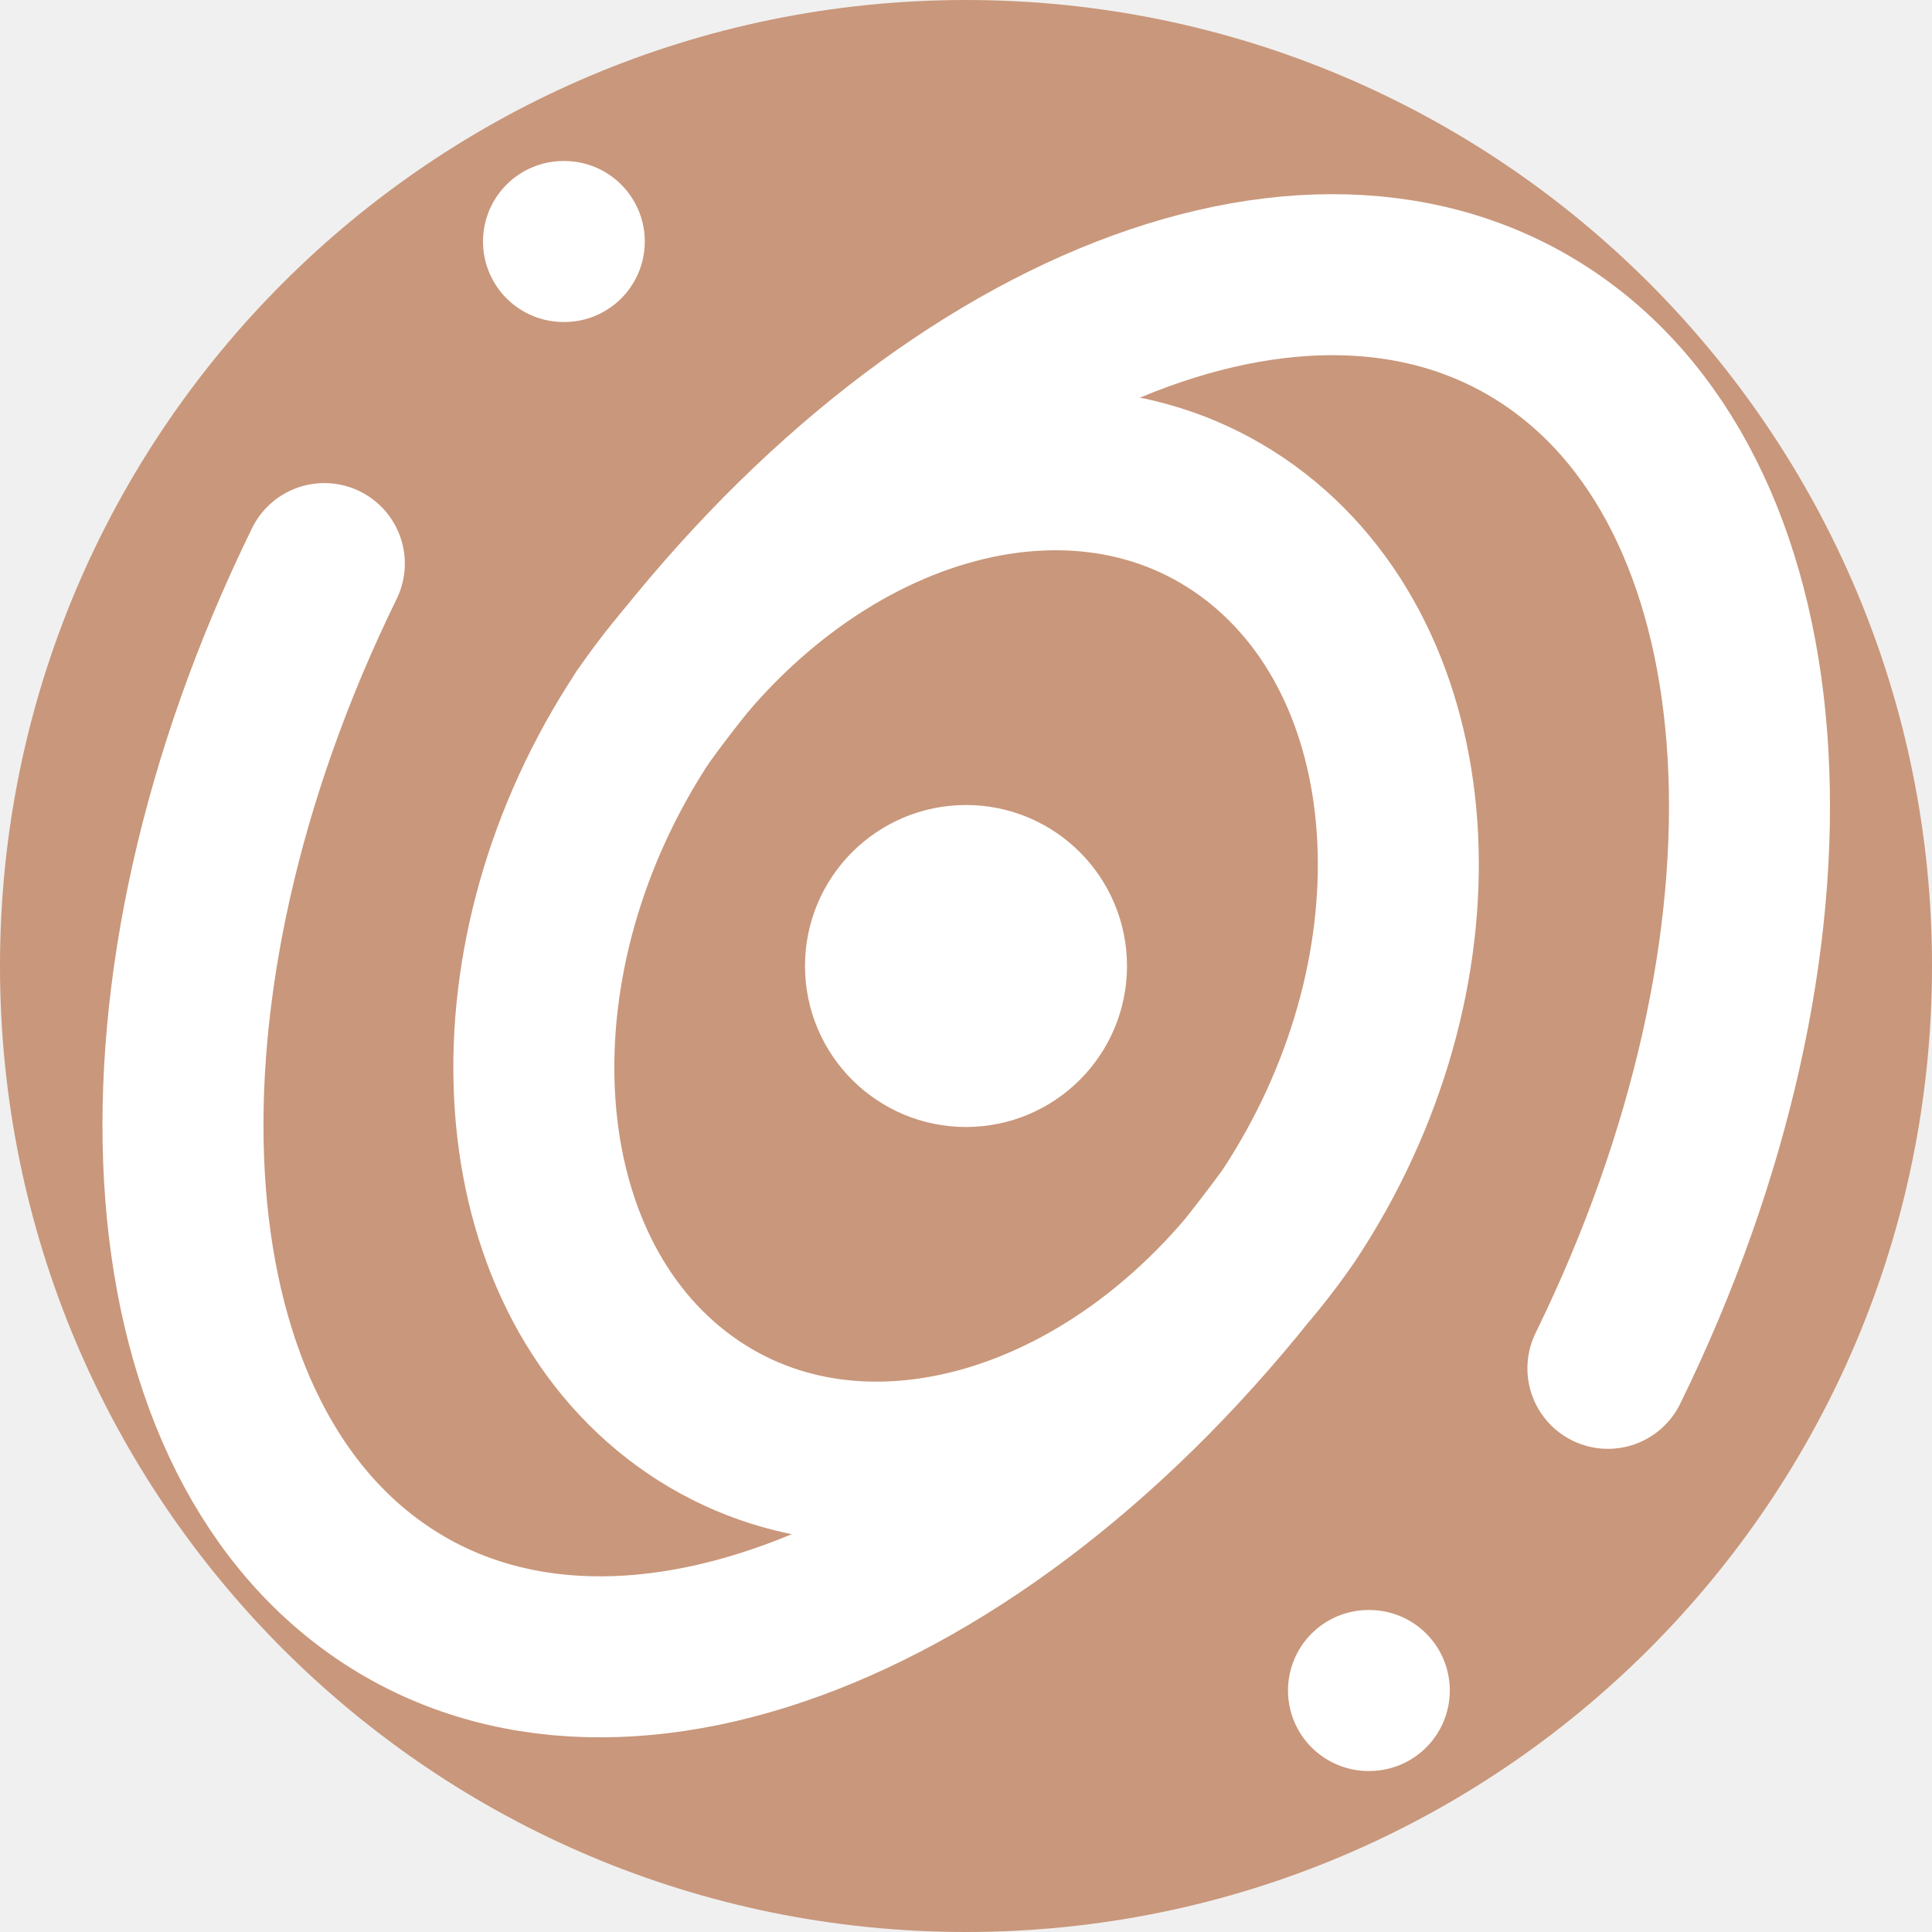
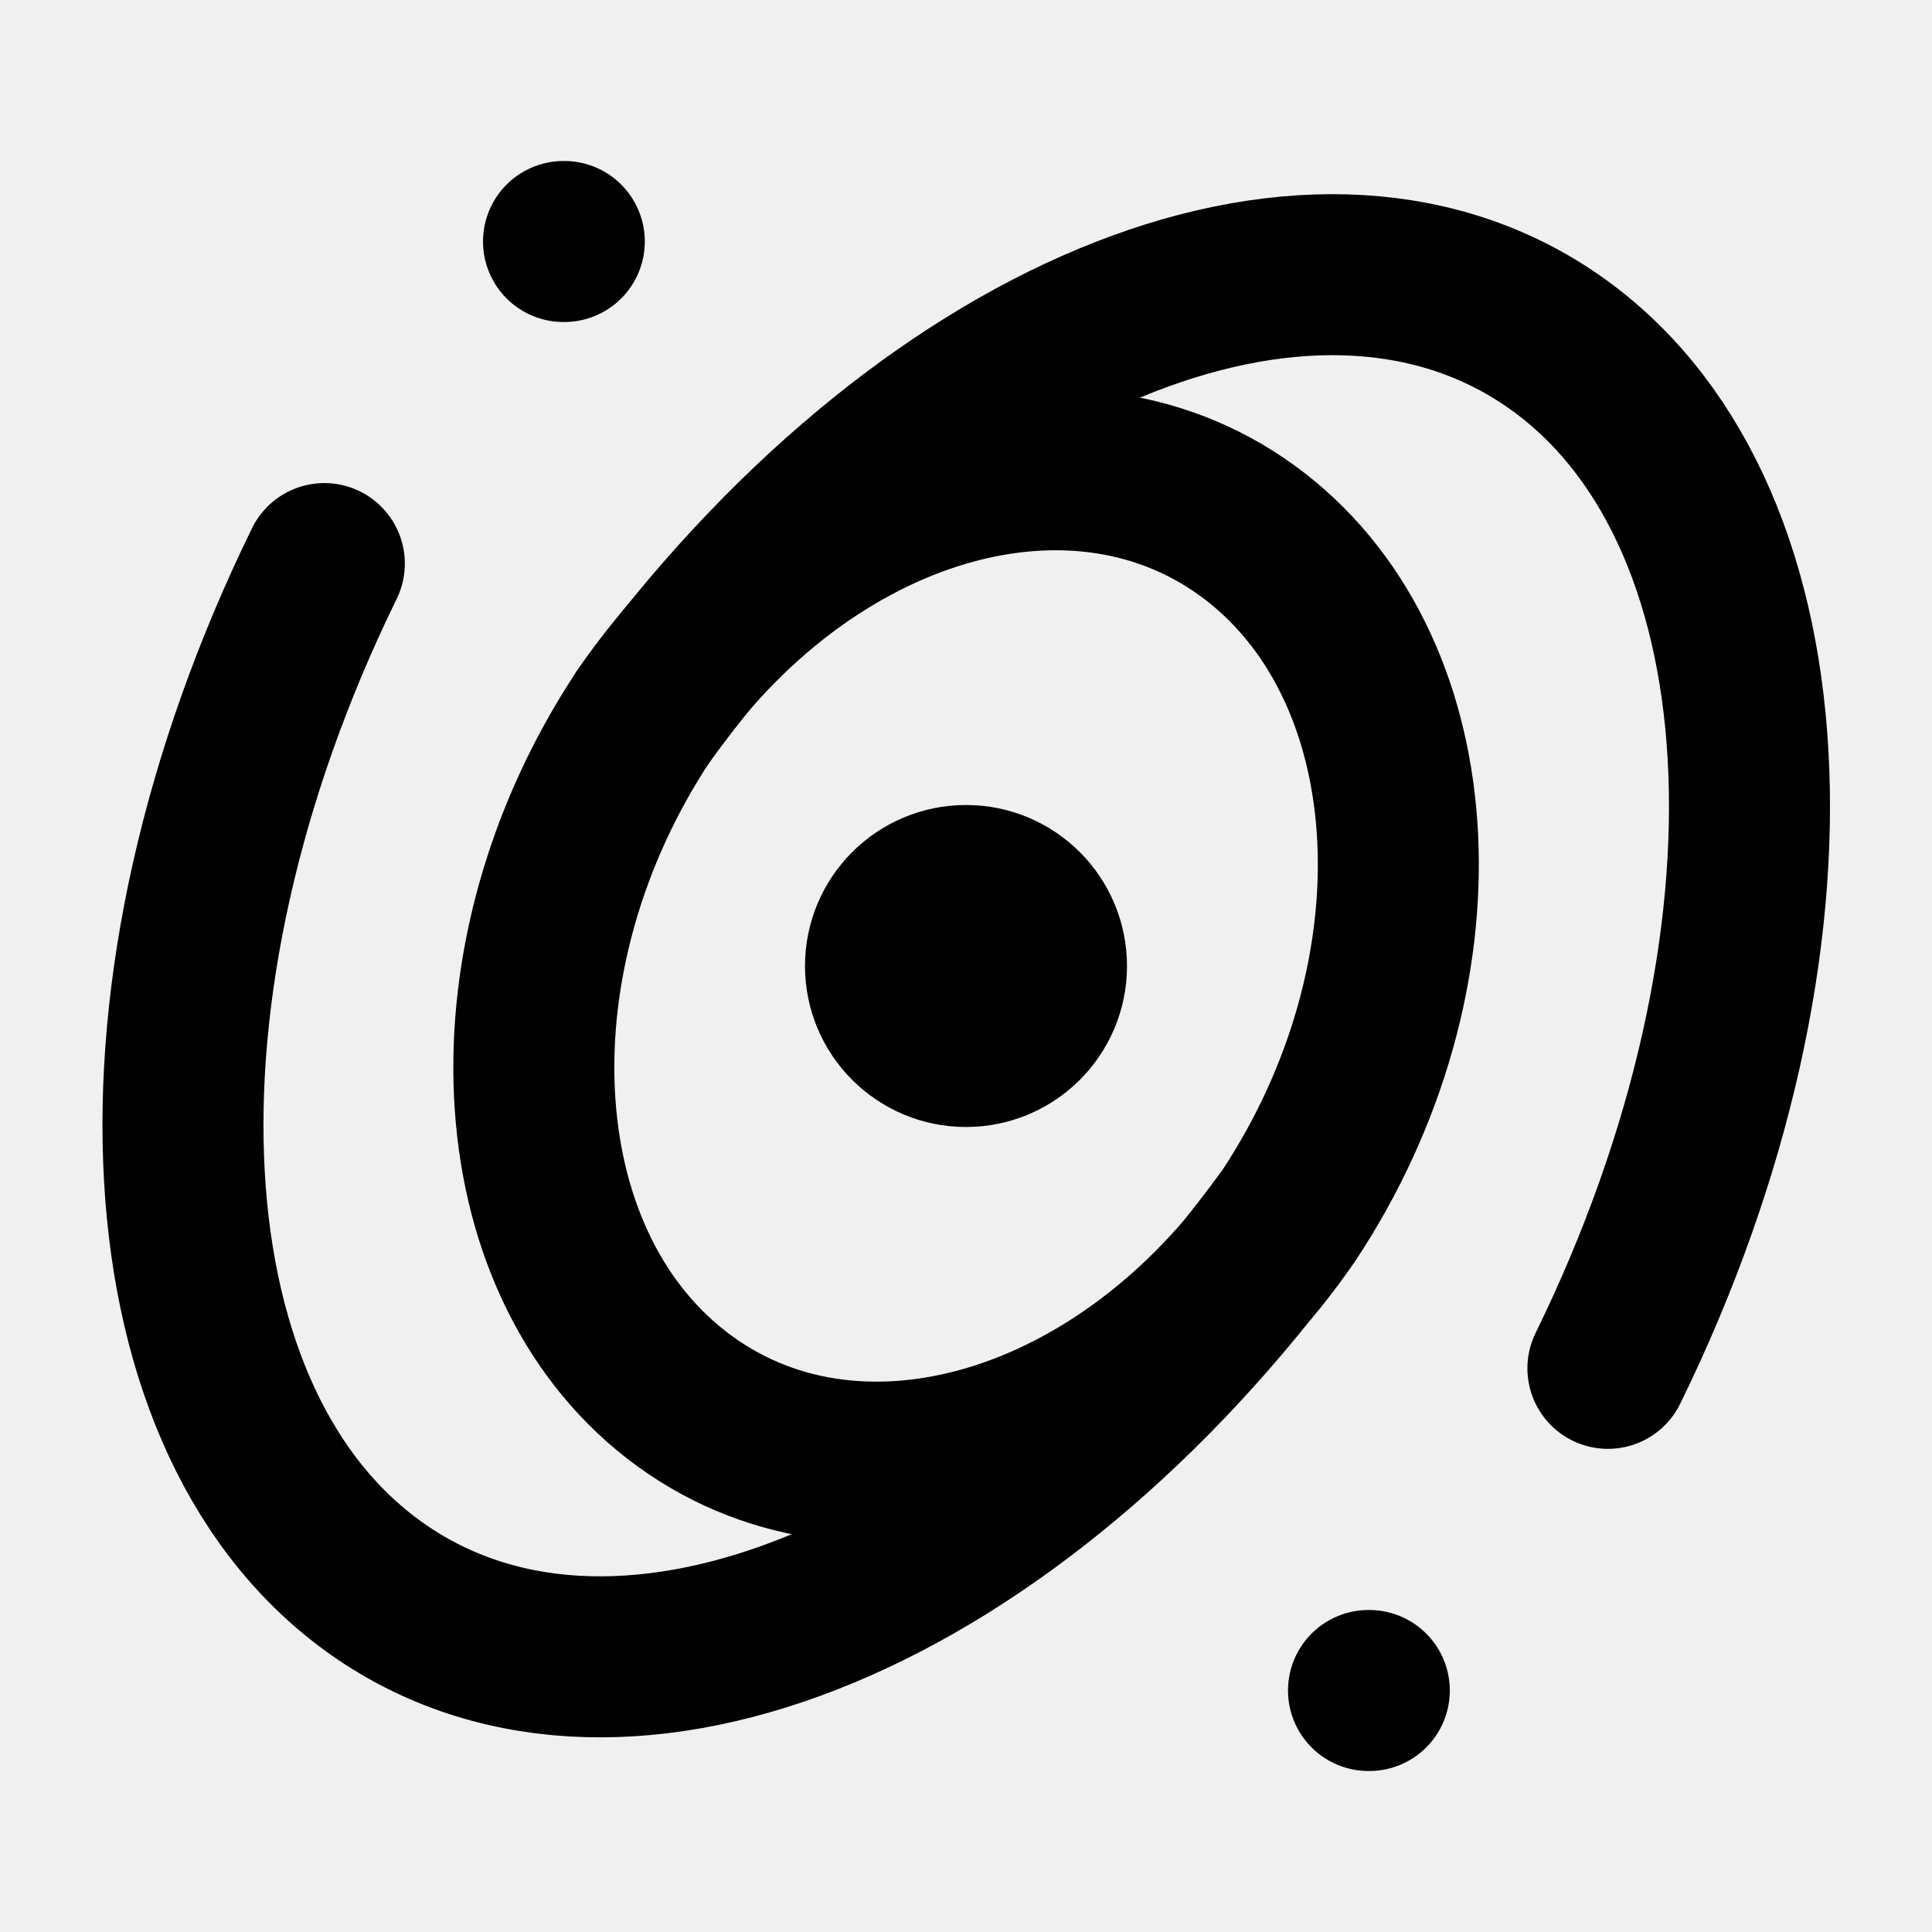
<svg xmlns="http://www.w3.org/2000/svg" viewBox="0 0 24 24" width="24" height="24">
-   <circle cx="12" cy="12" r="12" fill="#c9977b" />
-   <g fill="none" stroke="#ffffff" stroke-width="2" stroke-linecap="round" stroke-linejoin="round">
+   <g fill="none" stroke="#000000" stroke-width="2" stroke-linecap="round" stroke-linejoin="round">
    <path d="M16.005 15.108a5.041 6.52 28.25 00-8.008-6.217 5.041 6.52 28.25 008.008 6.217A11.884 7.288-60.76 014.029 7.001" />
    <path d="M17 21h.01" />
    <path d="M7 3h.01" />
    <path d="M7.997 8.891a11.885 7.288-60.756 0111.977 8.107" />
-     <circle cx="12" cy="12" r="1" fill="#ffffff" />
+     <circle cx="12" cy="12" r="1" fill="#000000" />
  </g>
</svg>
